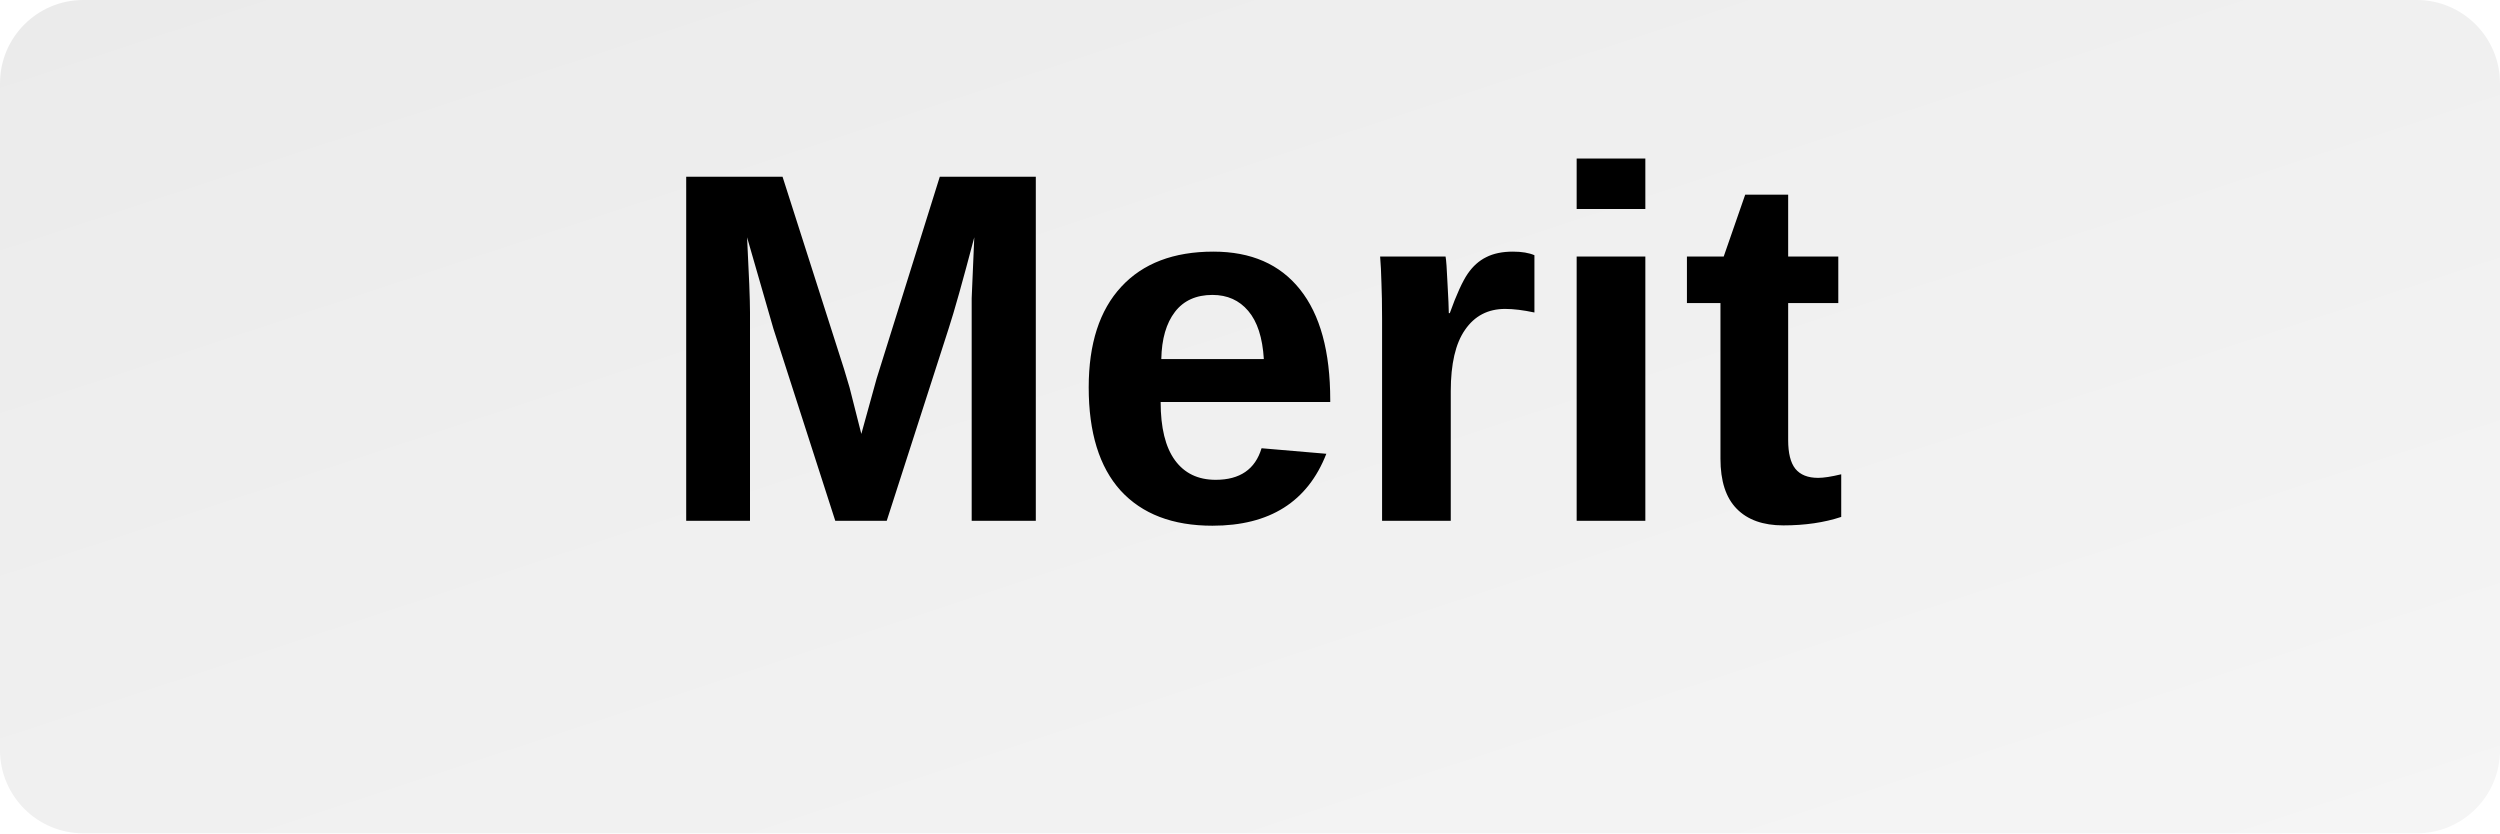
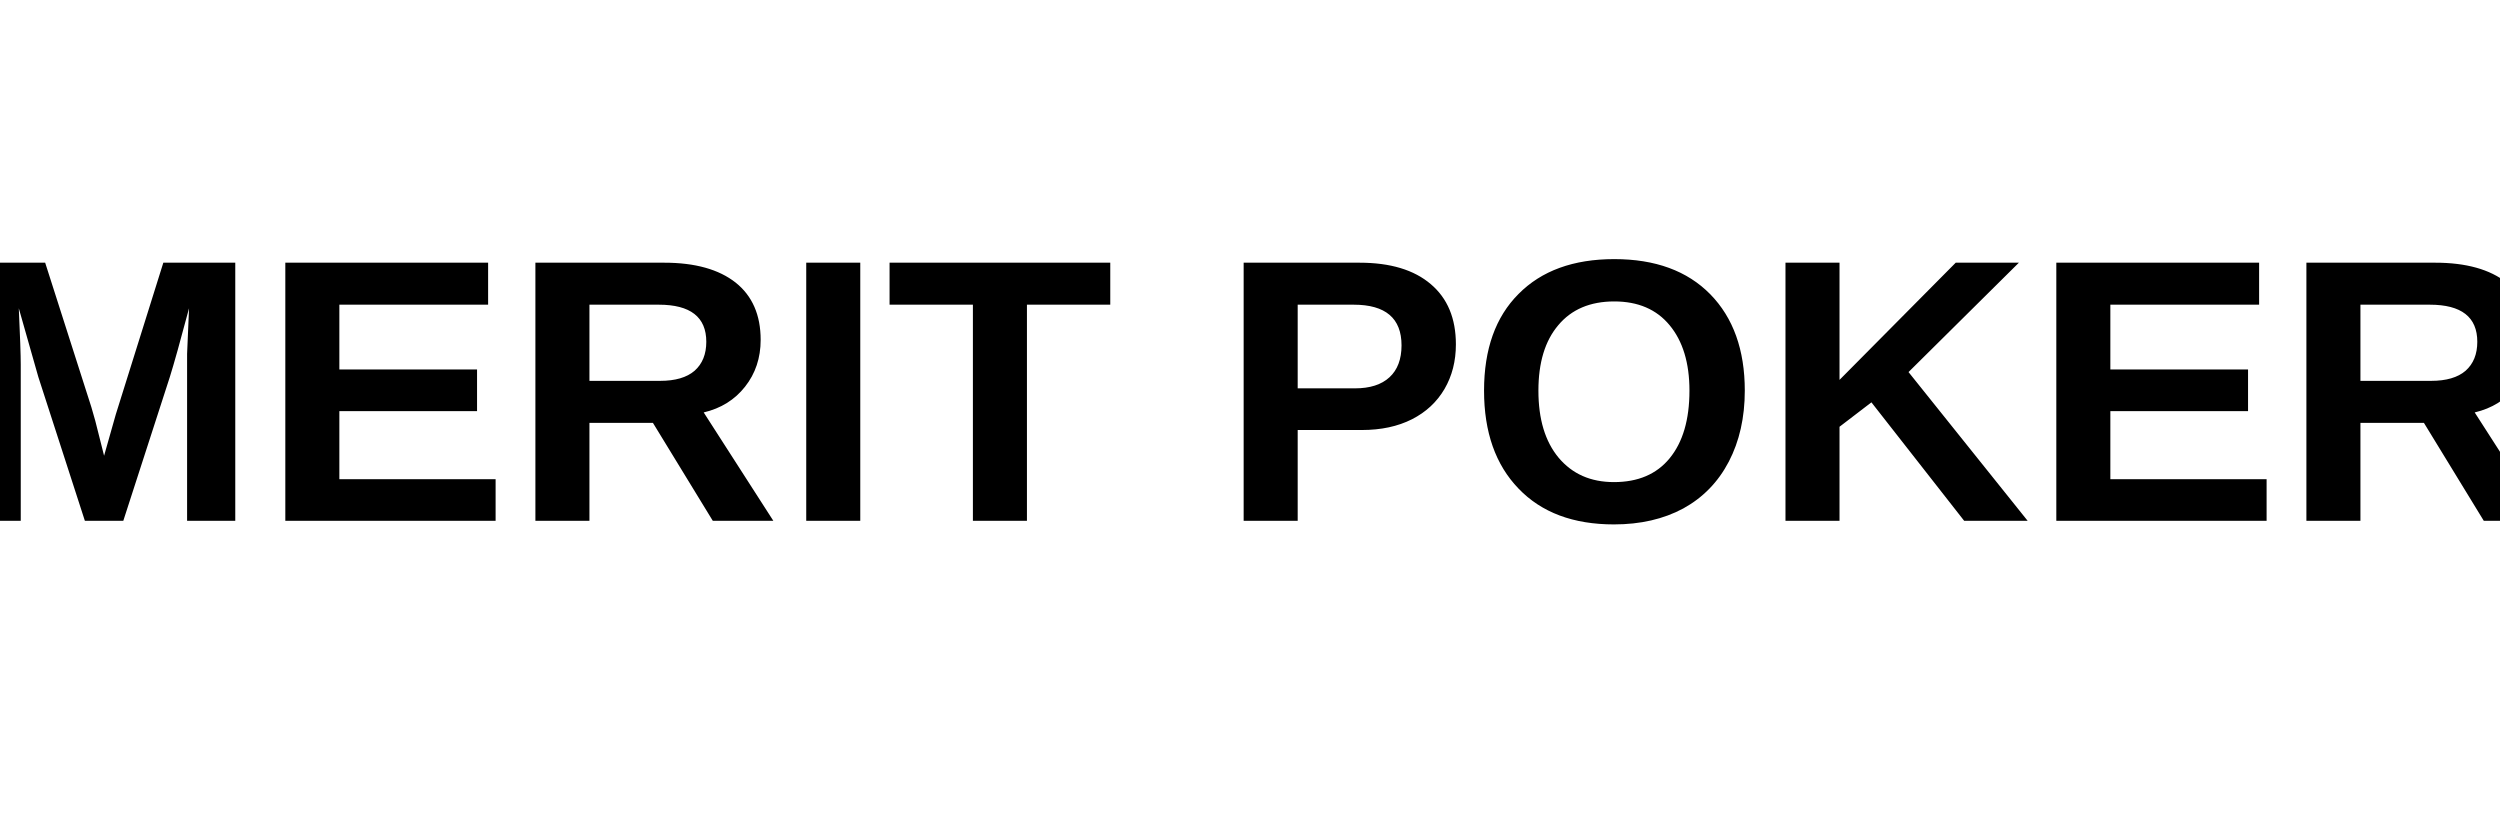
<svg xmlns="http://www.w3.org/2000/svg" viewBox="0 0 120 40">
-   <defs>
-     <linearGradient id="grad-merit" x1="0%" y1="0%" x2="100%" y2="100%">
-       <stop offset="0%" style="stop-color:currentColor;stop-opacity:0.8" />
-       <stop offset="100%" style="stop-color:currentColor;stop-opacity:0.4" />
-     </linearGradient>
-   </defs>
-   <rect width="120" height="40" rx="4" fill="url(#grad-merit)" opacity="0.1" />
-   <text x="60" y="25" font-size="24" font-weight="bold" fill="currentColor" text-anchor="middle" font-family="Arial, sans-serif">Merit</text>
+   <text x="60" y="25" font-size="18" font-weight="bold" fill="currentColor" text-anchor="middle" font-family="Arial, sans-serif">MERIT POKER</text>
</svg>
